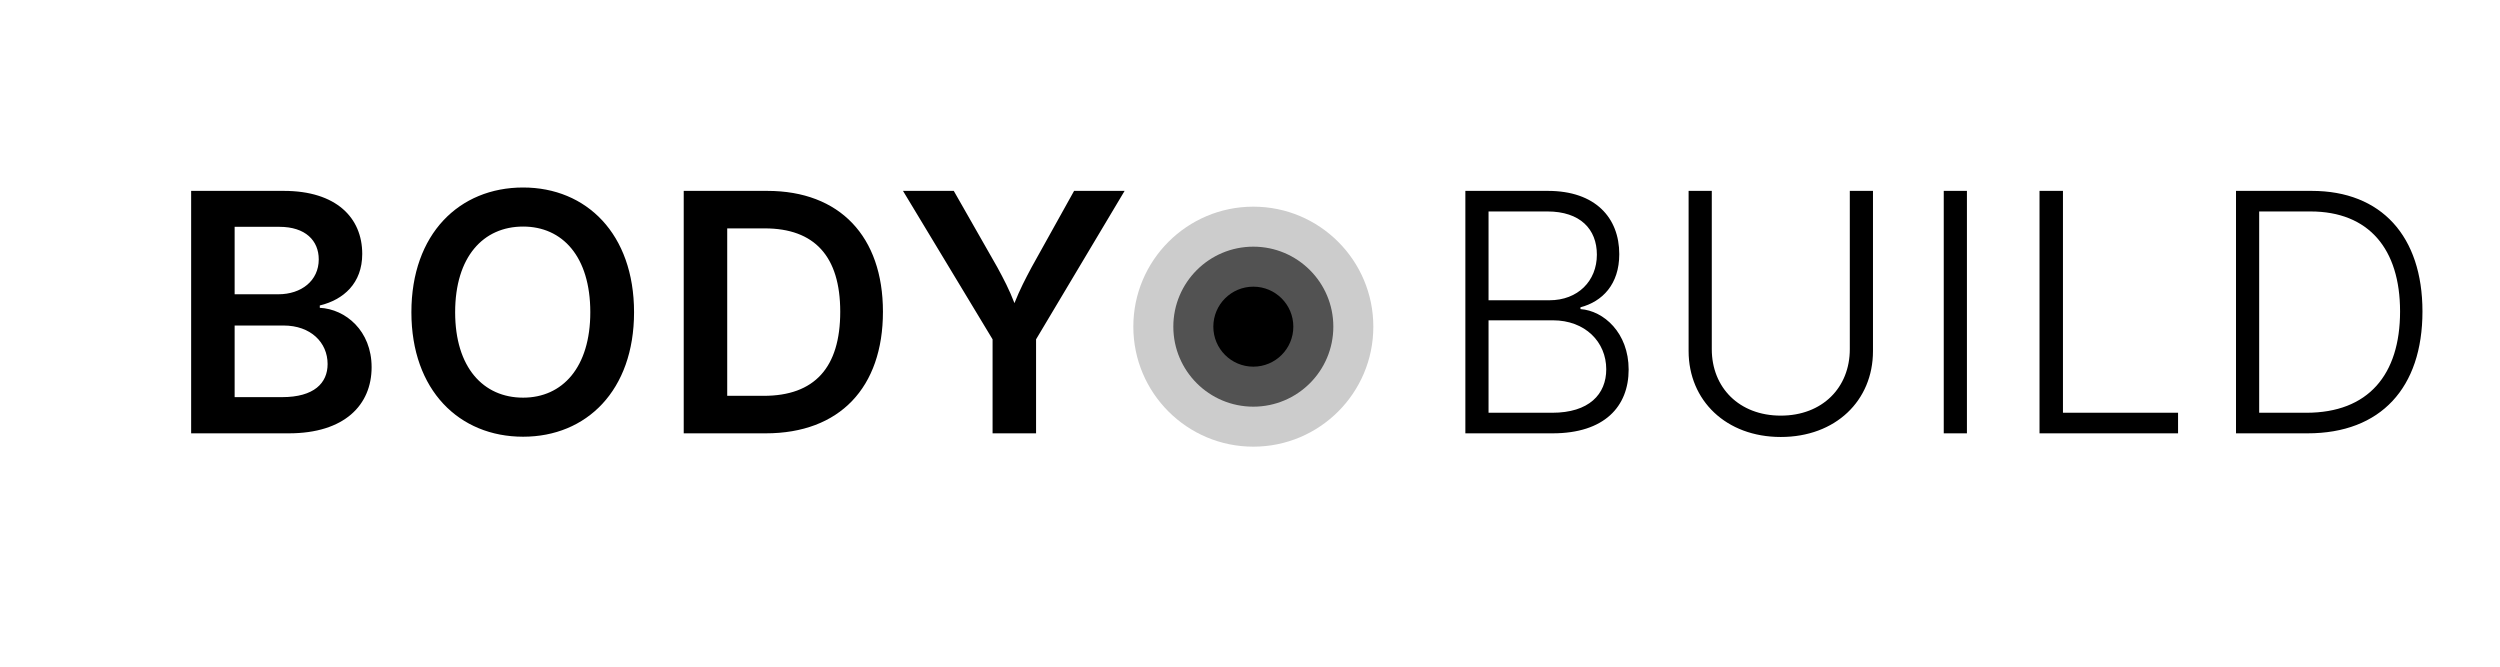
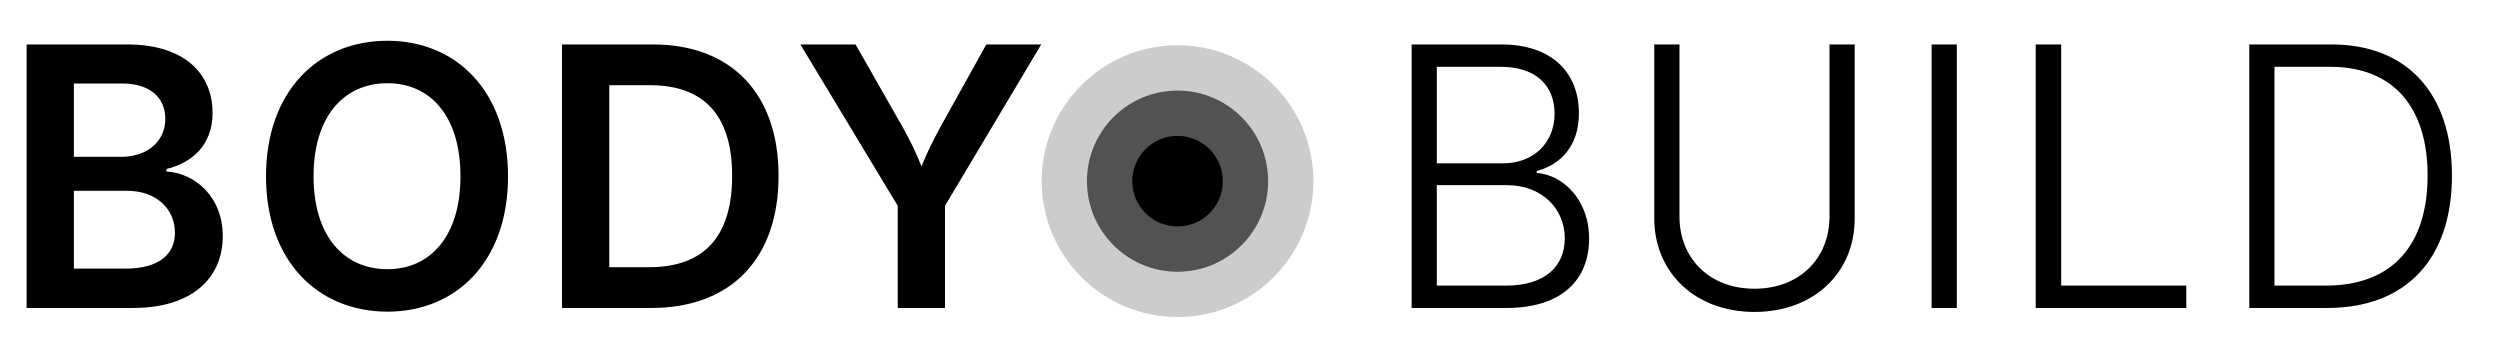
- <svg xmlns="http://www.w3.org/2000/svg" width="150" height="40" viewBox="0 0 150 40" fill="none">
-   <g transform="translate(10, 26)">
-     <text font-family="Inter, -apple-system, sans-serif" font-size="20">
-       <tspan font-weight="600" letter-spacing="0.5" fill="currentColor">BODY</tspan>
-     </text>
-     <g transform="translate(58, -16) scale(1.2)">
-       <circle cx="6" cy="8" r="6" fill="currentColor" opacity="0.2" />
-       <circle cx="6" cy="8" r="4" fill="currentColor" opacity="0.6" />
-       <circle cx="6" cy="8" r="2" fill="currentColor" />
-     </g>
-     <text x="76" font-family="Inter, -apple-system, sans-serif" font-size="20">
-       <tspan font-weight="300" letter-spacing="0.5" fill="currentColor">BUILD</tspan>
-     </text>
-   </g>
+ <svg xmlns="http://www.w3.org/2000/svg" width="138" height="20" viewBox="0 0 138 20" fill="none">
+   <text y="17" font-family="Inter, -apple-system, sans-serif" font-size="20">
+     <tspan font-weight="600" letter-spacing="0.5" fill="currentColor">BODY</tspan>
+   </text>
+   <circle cx="65" cy="10" r="7.5" fill="currentColor" opacity="0.2" />
+   <circle cx="65" cy="10" r="5" fill="currentColor" opacity="0.6" />
+   <circle cx="65" cy="10" r="2.5" fill="currentColor" />
+   <text y="17" x="76" font-family="Inter, -apple-system, sans-serif" font-size="20">
+     <tspan font-weight="300" letter-spacing="0.5" fill="currentColor">BUILD</tspan>
+   </text>
</svg>
